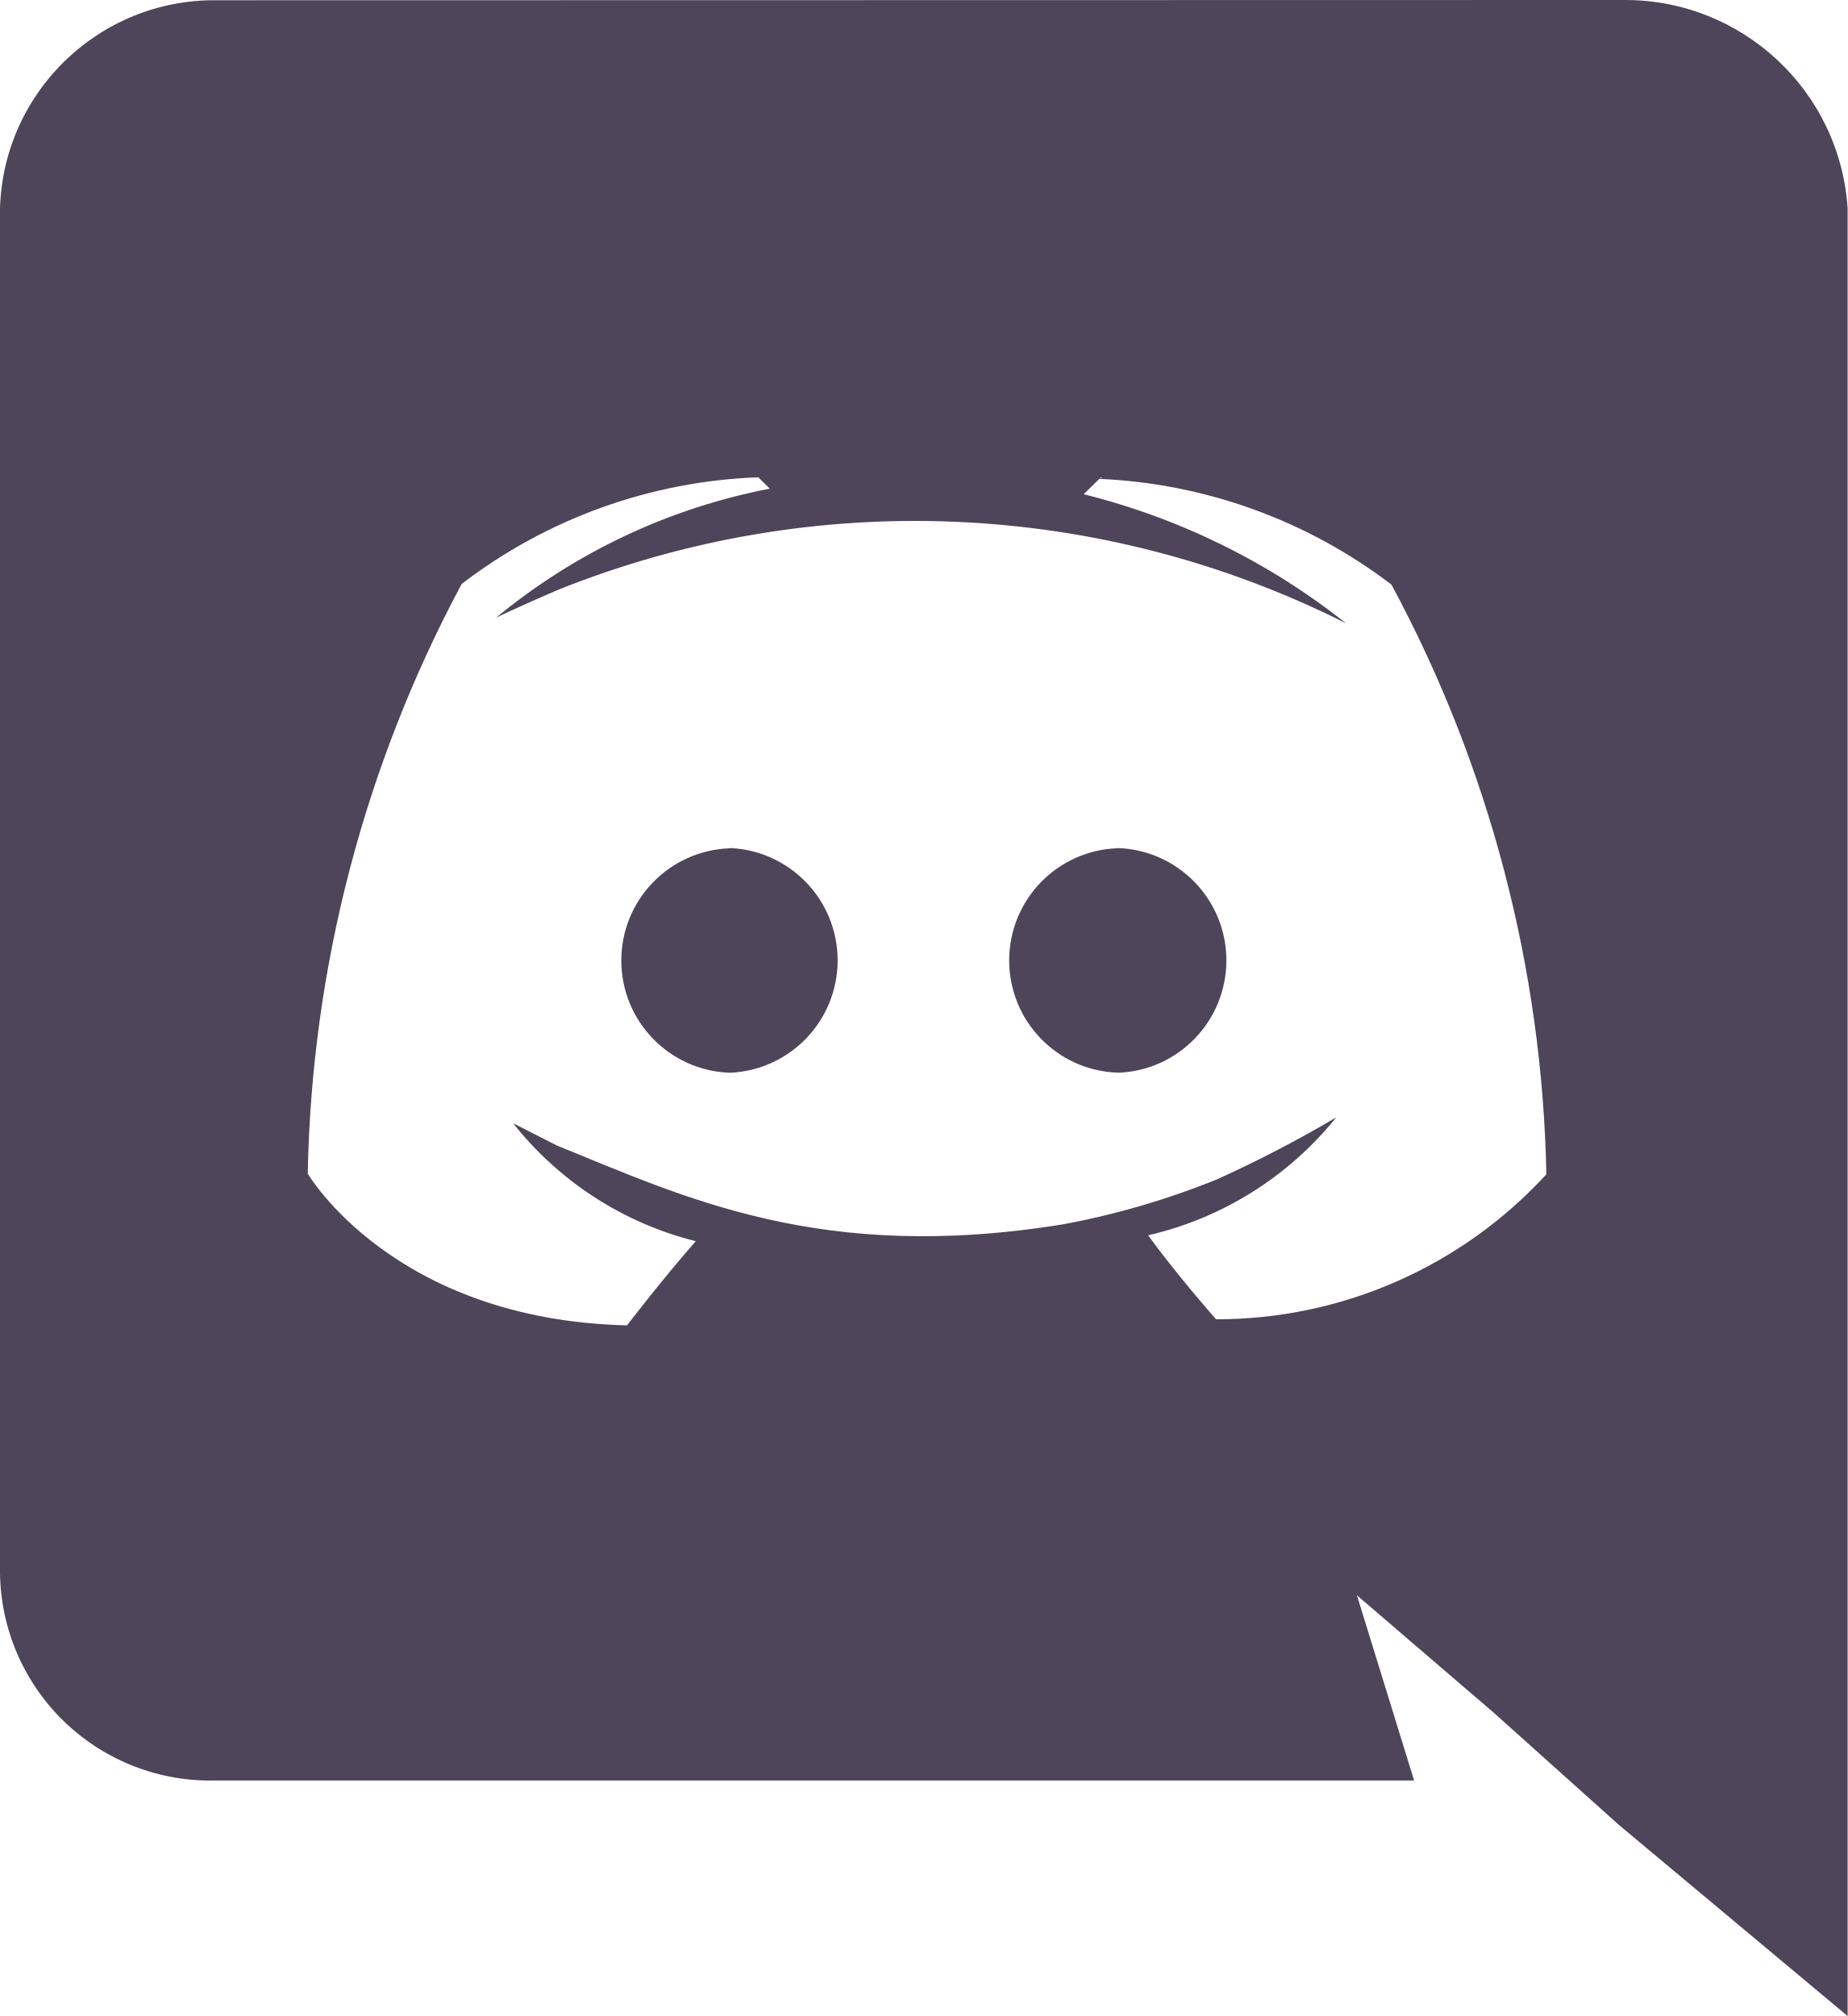
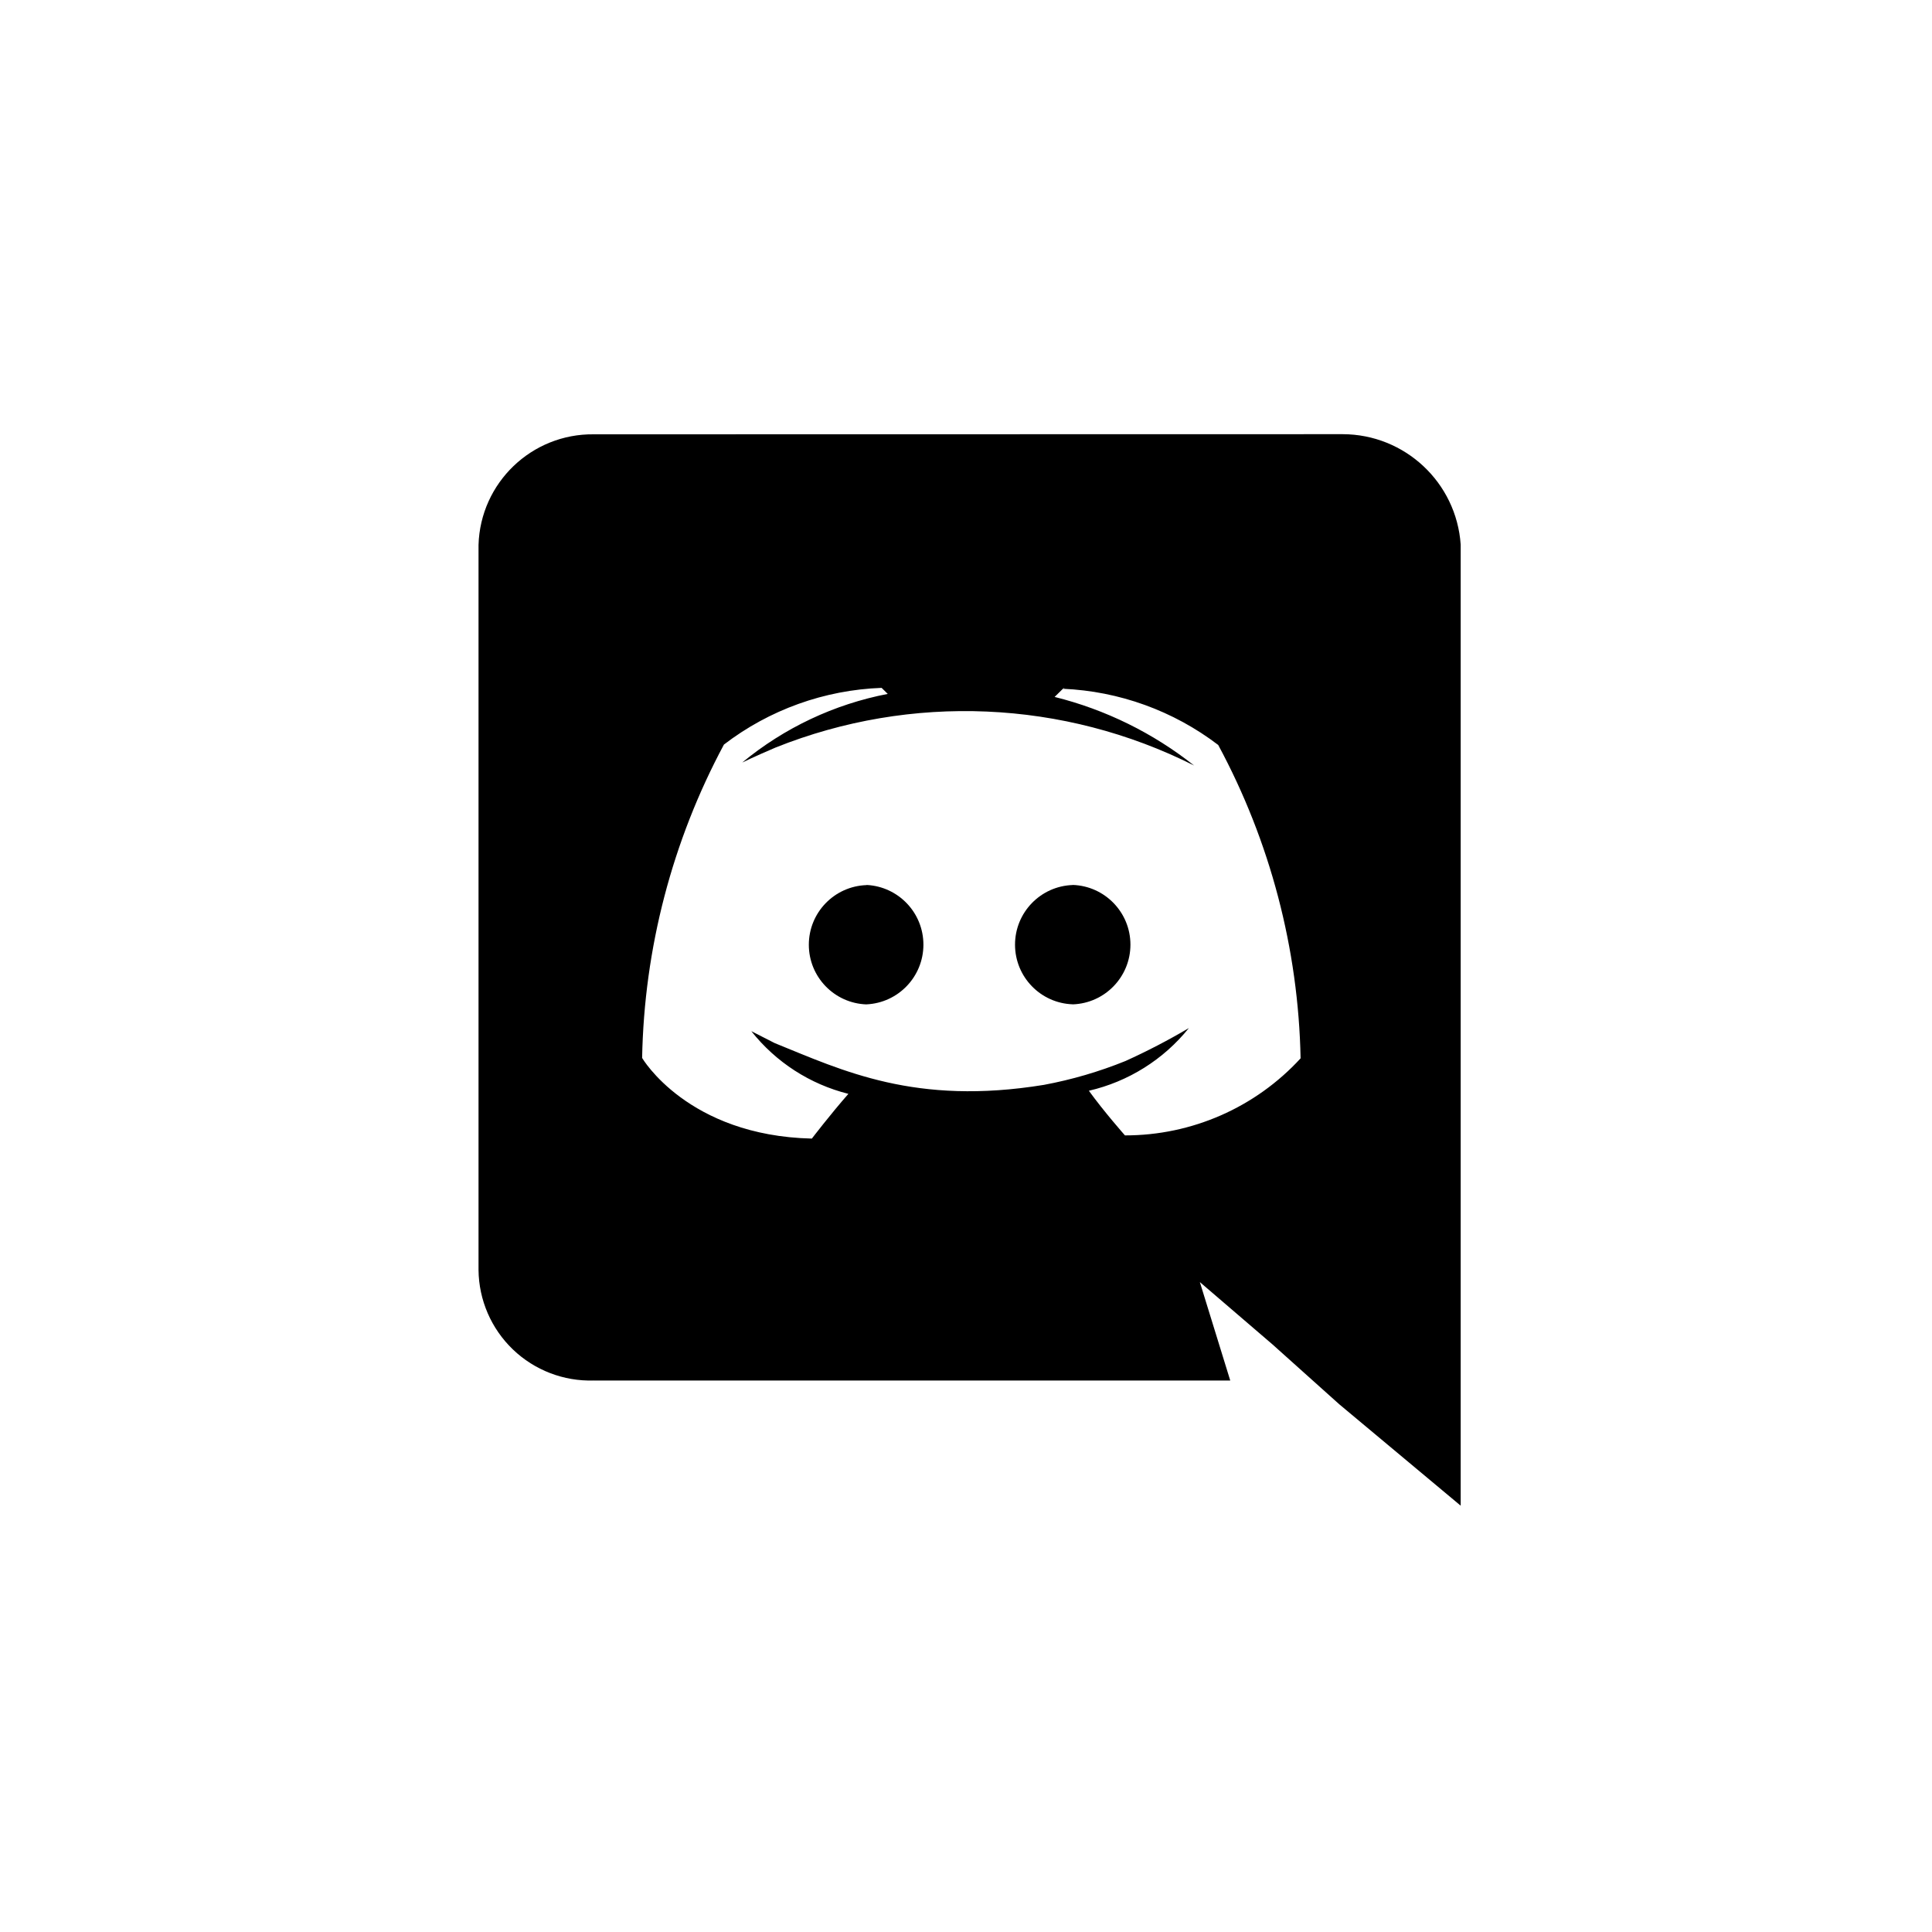
- <svg xmlns="http://www.w3.org/2000/svg" width="44.75" height="48.818" viewBox="0 0 44.75 48.818">
-   <g id="discord" transform="translate(0)">
-     <path id="パス_57734" data-name="パス 57734" d="M6.248,43.115h29l-1.385-4.485,3.314,2.844,3.037,2.722,5.533,4.623V5.034A5.4,5.4,0,0,0,40.364,0L6.258.006A5.193,5.193,0,0,0,1,5.045V38.078a5.09,5.09,0,0,0,5.248,5.036ZM27.7,11.56l-.067.024.024-.024ZM12.181,14.141a12.549,12.549,0,0,1,7.184-2.583l.279.275a14.806,14.806,0,0,0-6.631,3.126s.553-.271,1.519-.683a23.227,23.227,0,0,1,19.068.818,16.73,16.73,0,0,0-6.354-3.126l.378-.372A12.56,12.56,0,0,1,34.7,14.157a31.4,31.4,0,0,1,3.751,14.279,10.84,10.84,0,0,1-8,3.511s-.96-1.086-1.644-2.034a8.215,8.215,0,0,0,4.556-2.856,29.934,29.934,0,0,1-2.886,1.5,19.315,19.315,0,0,1-3.718,1.088C20.9,30.6,17.6,29,14.492,27.741L13.428,27.2a8.165,8.165,0,0,0,4.422,2.856c-.836.954-1.664,2.038-1.664,2.038C10.52,31.96,8.453,28.42,8.453,28.42a31.474,31.474,0,0,1,3.728-14.279Z" transform="translate(-1 0)" fill="#4e455a" />
-     <path id="パス_57735" data-name="パス 57735" d="M15.642,15.537a2.722,2.722,0,0,0,0-5.441V10.1a2.719,2.719,0,0,0,0,5.435Z" transform="translate(11.428 10.44)" fill="#4e455a" />
-     <path id="パス_57736" data-name="パス 57736" d="M11.024,15.537a2.723,2.723,0,0,0,.008-5.441l-.008.006a2.719,2.719,0,0,0,0,5.435Z" transform="translate(6.652 10.44)" fill="#4e455a" />
+ <svg xmlns="http://www.w3.org/2000/svg" width="200" height="200" viewBox="0 0 200 200">
+   <defs>
+     <style>.a{clip-path:url(#b);}</style>
+     <clipPath id="b">
+       <rect width="200" height="200" />
+     </clipPath>
+   </defs>
+   <g id="a" class="a">
+     <g transform="translate(49.537 44.946)">
+       <path d="M12.924,97.966H78.818L75.671,87.775l7.53,6.462,6.9,6.185,12.572,10.5V11.438A12.27,12.27,0,0,0,90.443,0l-77.5.014A11.8,11.8,0,0,0,1,11.463V86.521A11.565,11.565,0,0,0,12.924,97.963Zm48.743-71.7-.152.055.055-.055ZM26.405,32.131a28.514,28.514,0,0,1,16.323-5.869l.634.625A33.642,33.642,0,0,0,28.3,33.99s1.257-.616,3.451-1.552A52.776,52.776,0,0,1,75.074,34.3a38.014,38.014,0,0,0-14.438-7.1l.859-.845a28.539,28.539,0,0,1,16.078,5.819A71.347,71.347,0,0,1,86.1,64.612,24.631,24.631,0,0,1,67.918,72.59s-2.181-2.468-3.735-4.622a18.666,18.666,0,0,0,10.352-6.489,68.015,68.015,0,0,1-6.558,3.408,43.887,43.887,0,0,1-8.448,2.472c-13.313,2.17-20.811-1.466-27.873-4.326L29.239,61.8a18.552,18.552,0,0,0,10.048,6.489c-1.9,2.168-3.781,4.631-3.781,4.631-12.874-.3-17.571-8.348-17.571-8.348a71.515,71.515,0,0,1,8.471-32.445Z" transform="translate(-1)" />
+       <path d="M18.986,22.459a6.185,6.185,0,0,0,0-12.363v.009a6.178,6.178,0,0,0,0,12.349Z" transform="translate(42.522 36.566)" />
+       <path d="M14.368,22.459A6.187,6.187,0,0,0,14.386,10.1l-.018.014a6.178,6.178,0,0,0,0,12.349Z" transform="translate(25.795 36.566)" />
+     </g>
  </g>
</svg>
